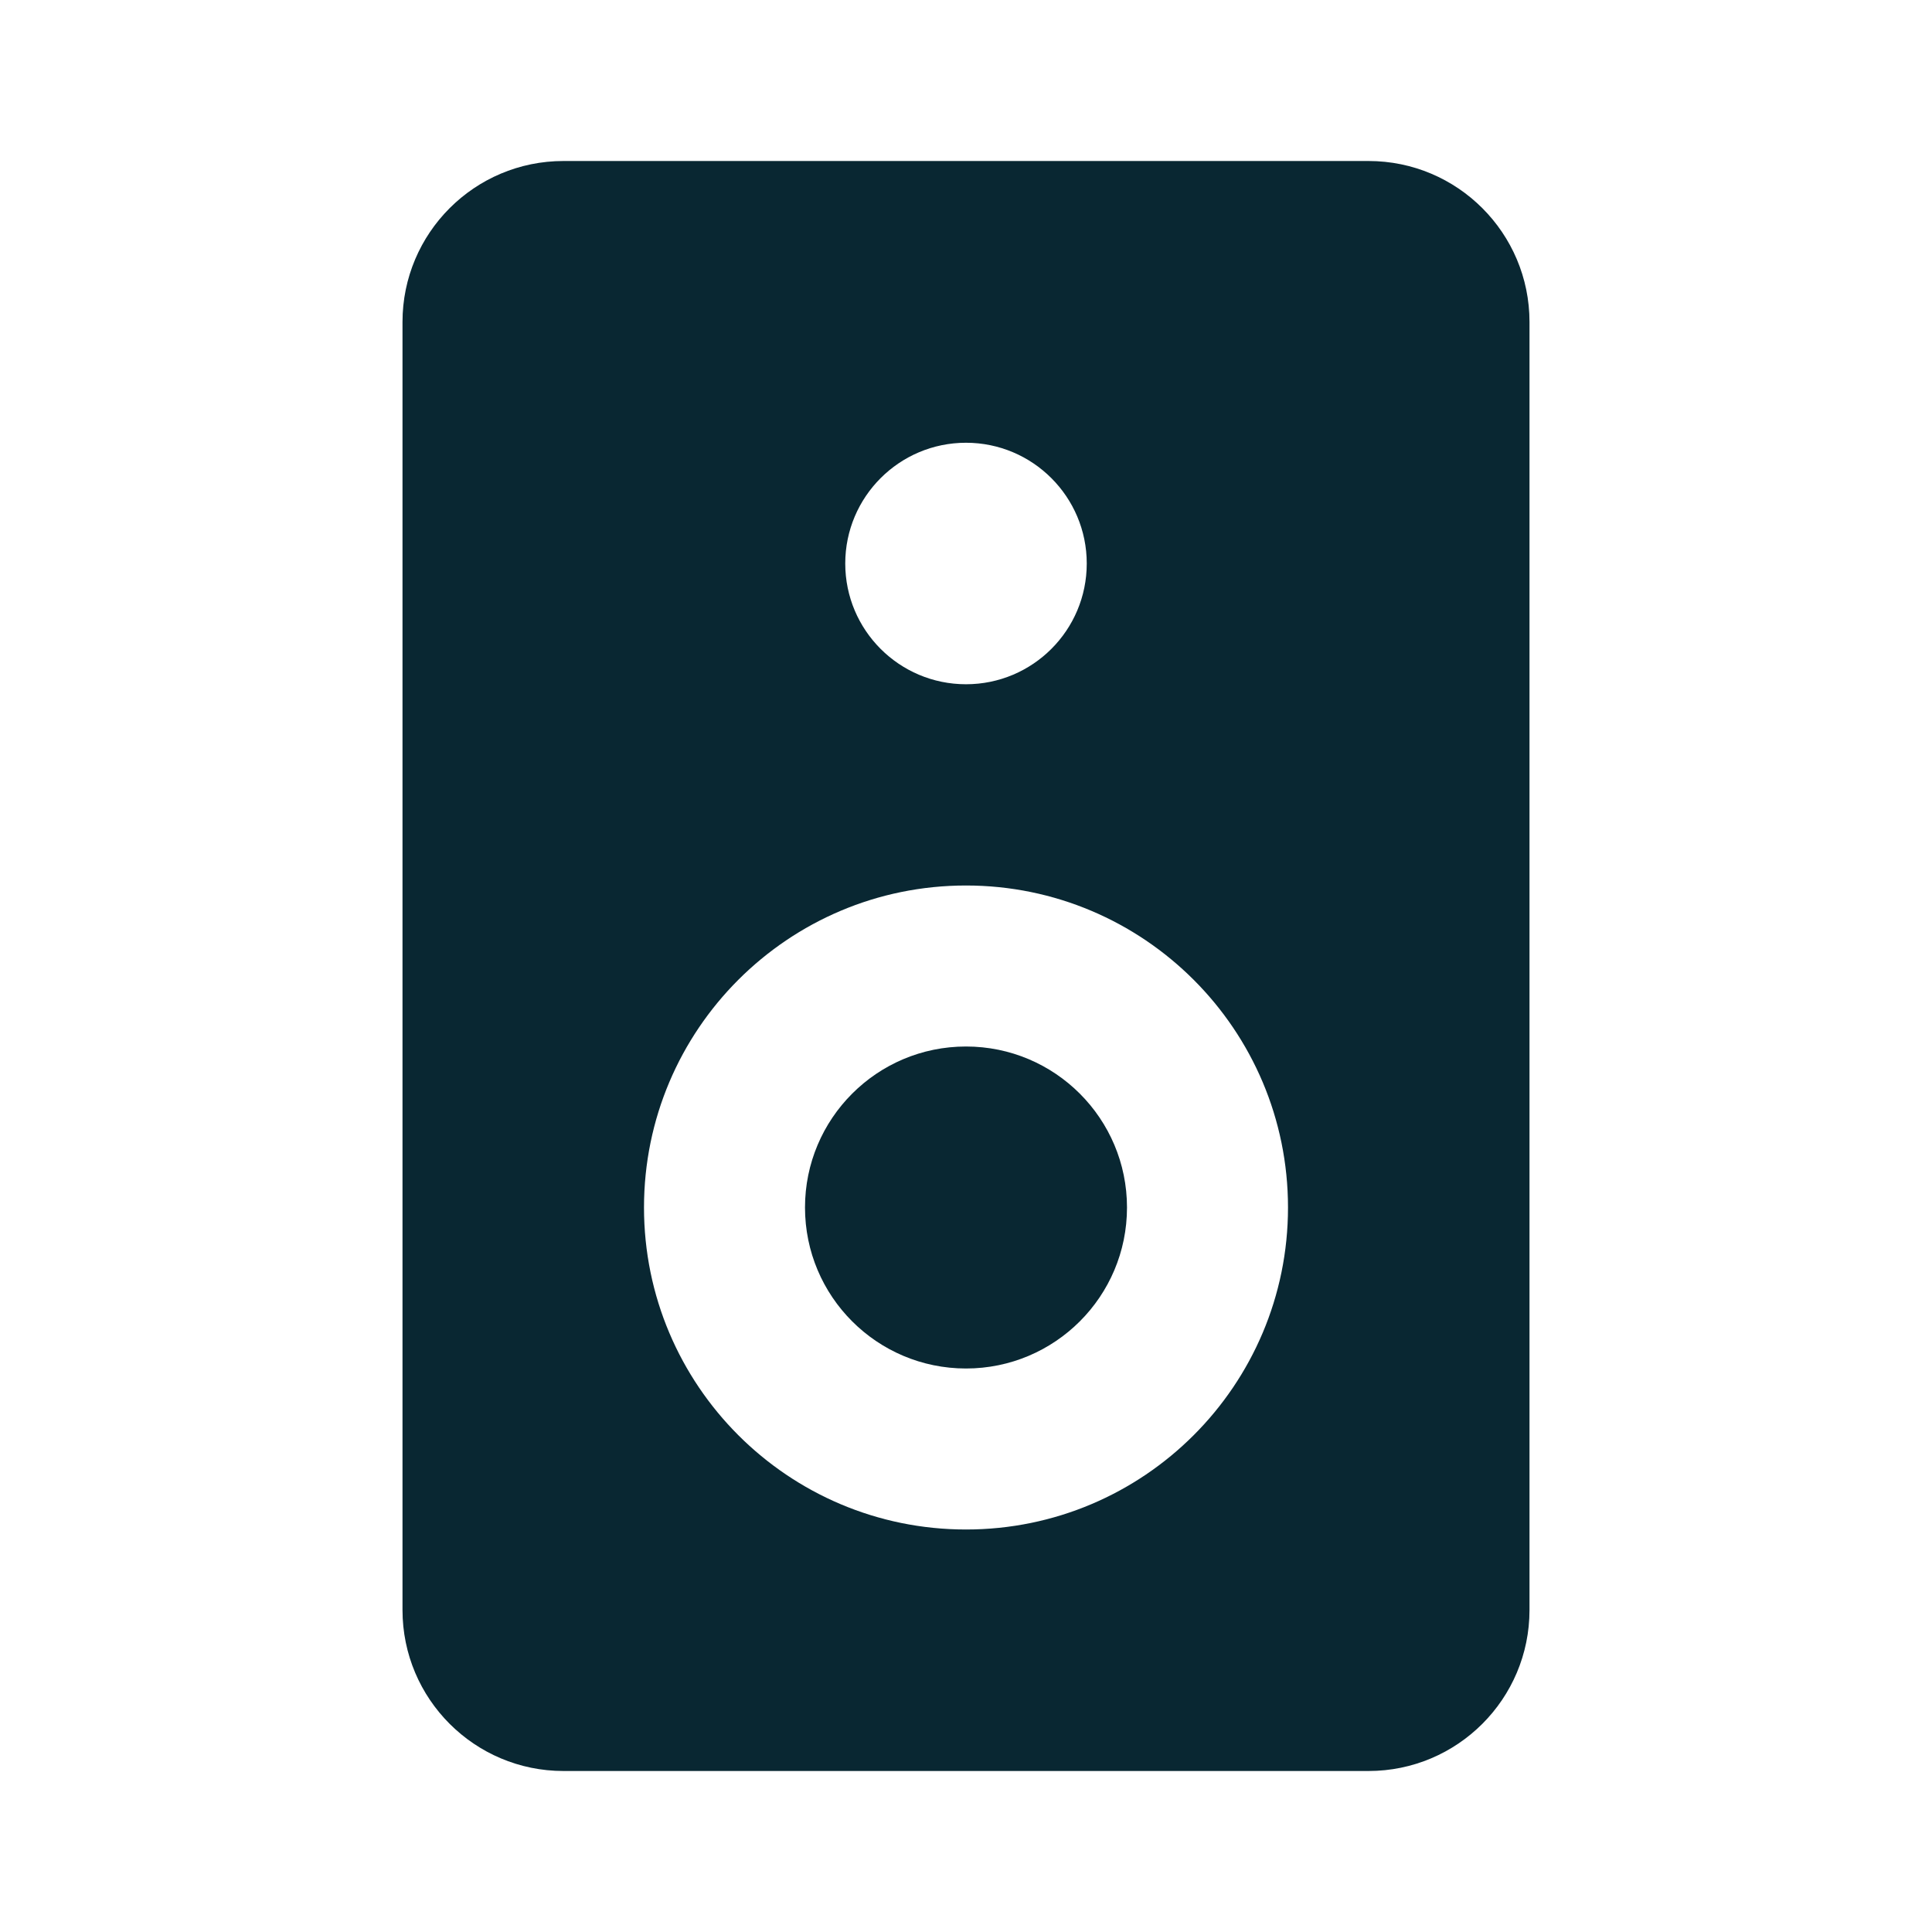
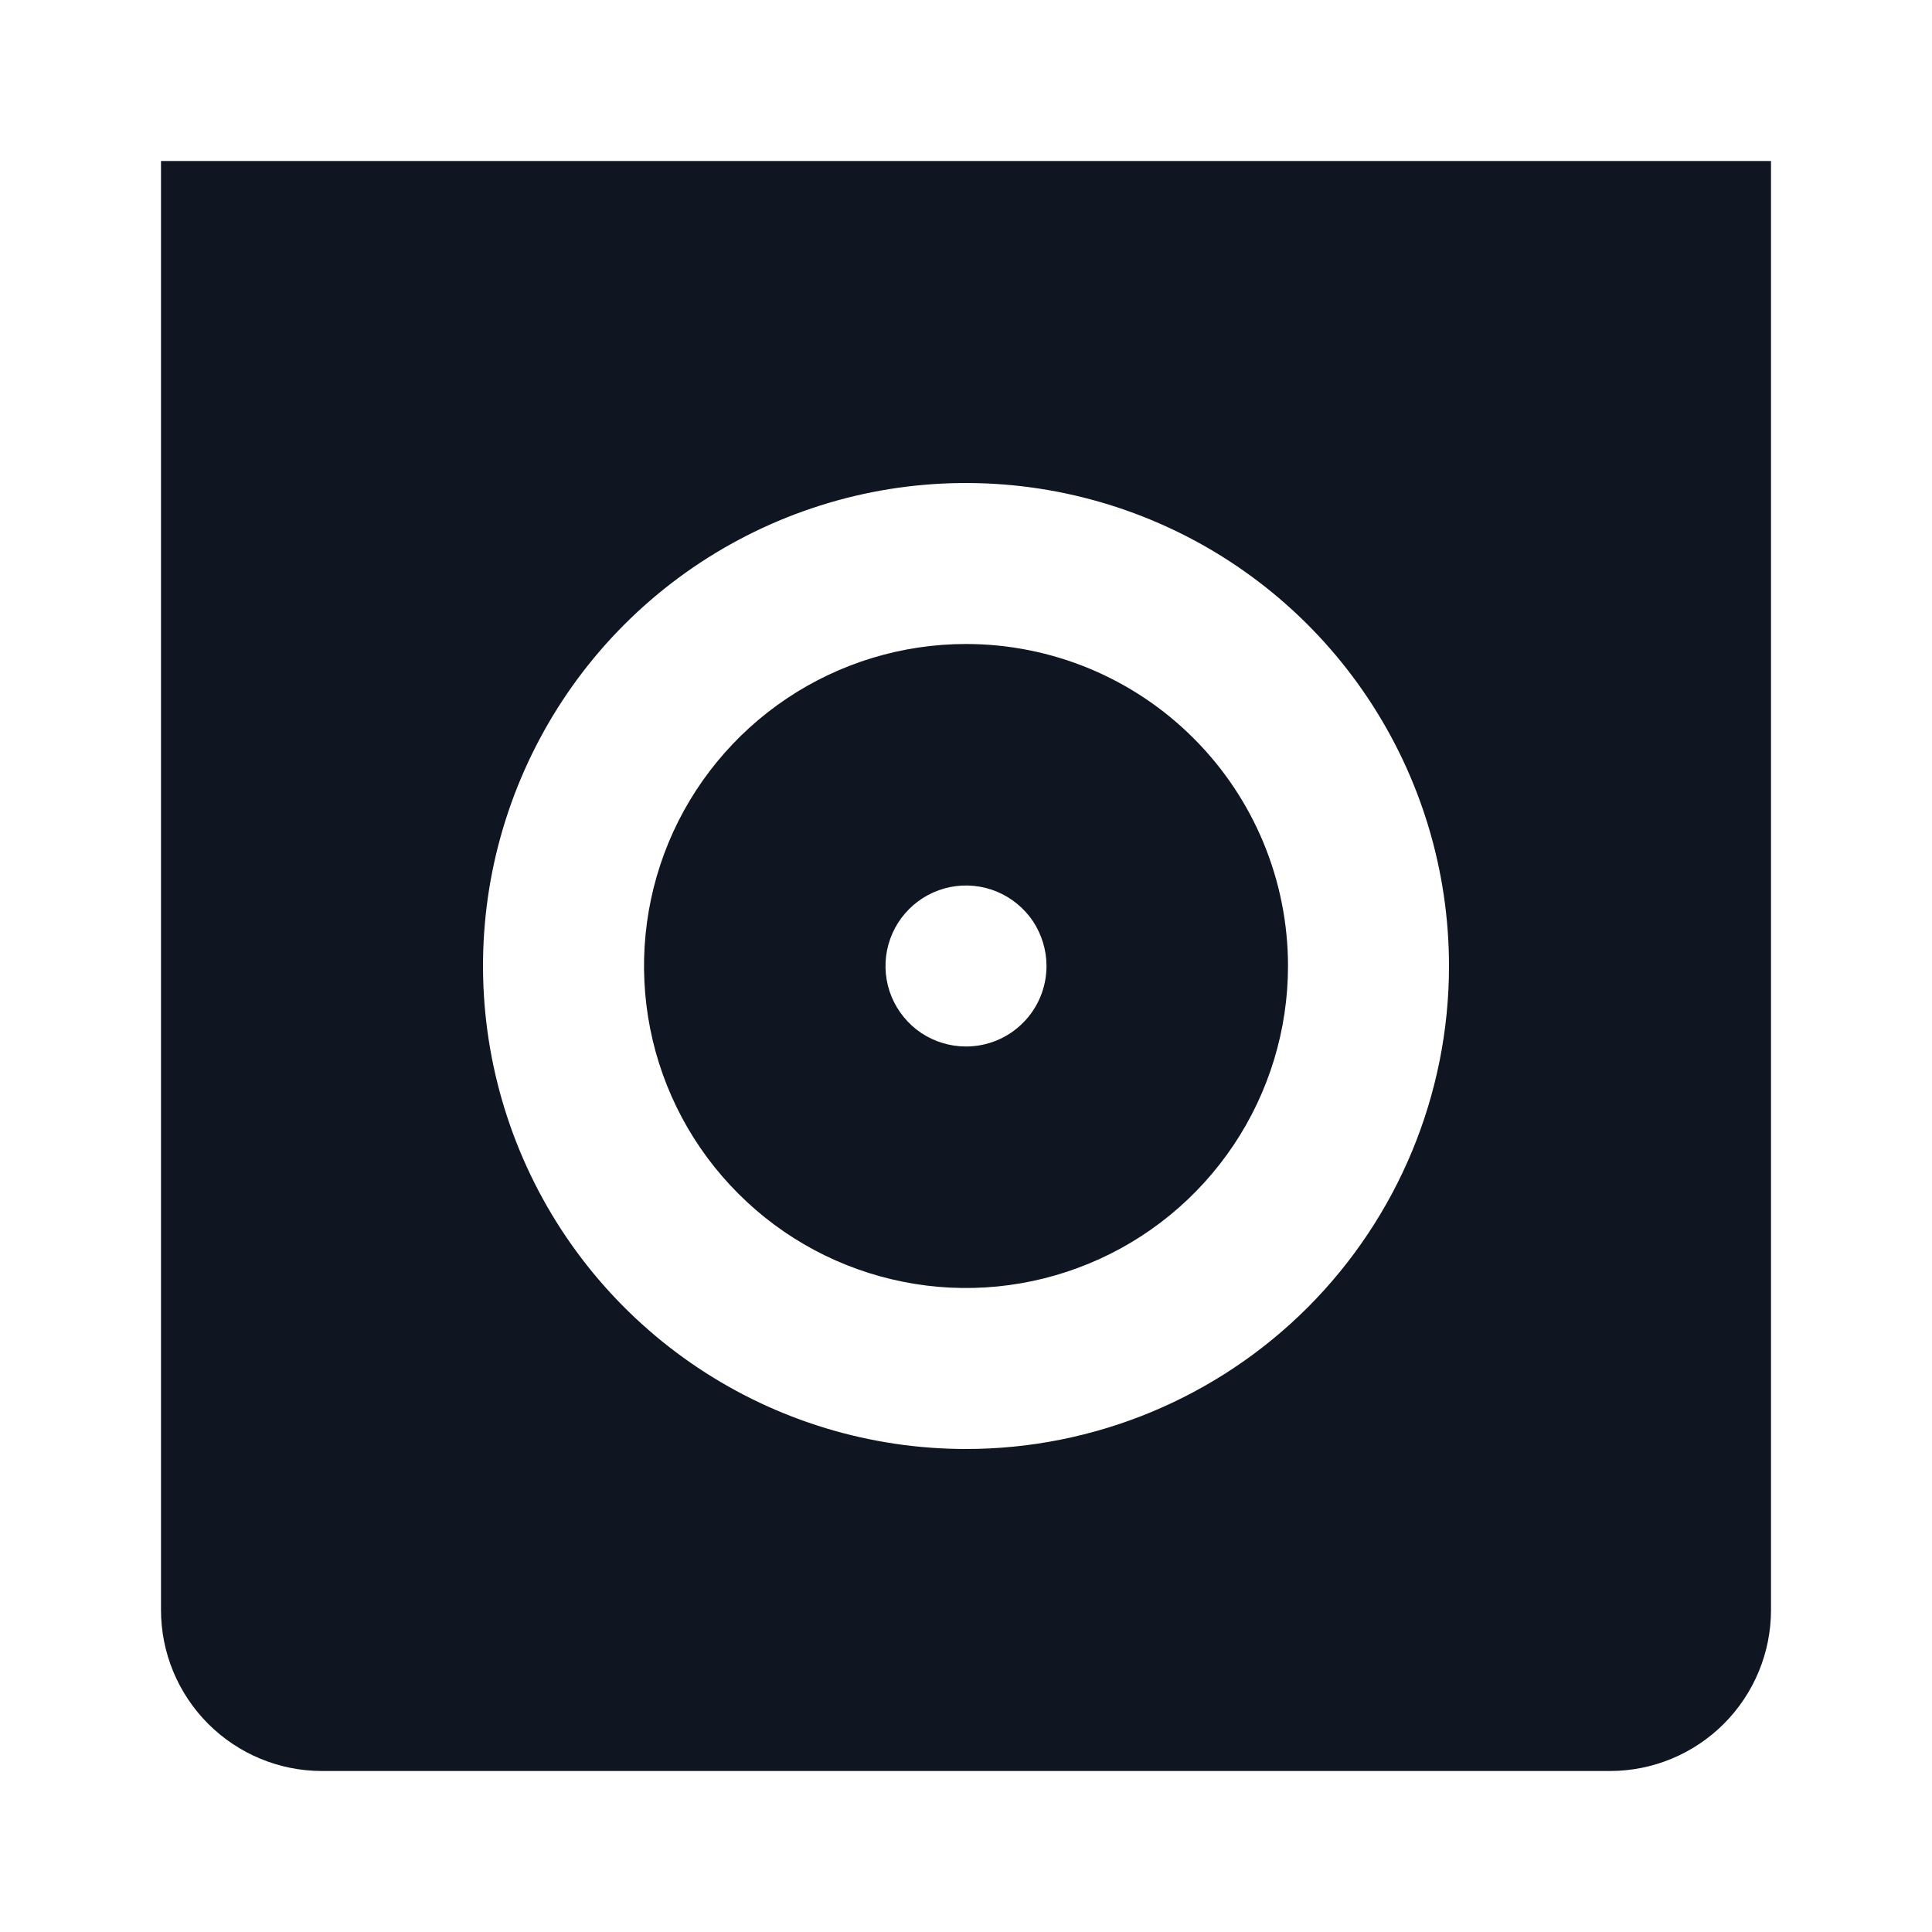
<svg xmlns="http://www.w3.org/2000/svg" width="24" height="24" viewBox="0 0 24 24" fill="none">
-   <path d="M17 2C18.105 2 19 2.896 19 4V20C19 21.105 18.104 22 17 22H7C5.896 22 5 21.105 5 20V4C5 2.896 5.895 2 7 2H17ZM12 11C9.791 11 8 12.791 8 15C8 17.209 9.791 19 12 19C14.209 19 16 17.209 16 15C16 12.791 14.209 11 12 11ZM12 13C13.105 13 14 13.896 14 15C14 16.105 13.104 17 12 17C10.896 17 10 16.105 10 15C10 13.896 10.895 13 12 13ZM12 5.5C11.172 5.5 10.5 6.172 10.5 7C10.5 7.829 11.172 8.5 12 8.5C12.828 8.5 13.5 7.829 13.5 7C13.5 6.172 12.828 5.5 12 5.5Z" fill="#092732" />
+   <path d="M12 8C11.209 8 10.435 8.235 9.778 8.674C9.12 9.114 8.607 9.738 8.304 10.469C8.002 11.2 7.923 12.004 8.077 12.78C8.231 13.556 8.612 14.269 9.172 14.828C9.731 15.388 10.444 15.769 11.22 15.923C11.996 16.078 12.8 15.998 13.531 15.695C14.262 15.393 14.886 14.88 15.326 14.222C15.765 13.565 16 12.791 16 12C16 10.939 15.579 9.922 14.828 9.172C14.078 8.421 13.061 8 12 8ZM12 13C11.802 13 11.609 12.941 11.444 12.832C11.28 12.722 11.152 12.565 11.076 12.383C11 12.2 10.981 11.999 11.019 11.805C11.058 11.611 11.153 11.433 11.293 11.293C11.433 11.153 11.611 11.058 11.805 11.019C11.999 10.981 12.2 11 12.383 11.076C12.565 11.152 12.722 11.28 12.832 11.444C12.941 11.609 13 11.802 13 12C13 12.265 12.895 12.52 12.707 12.707C12.52 12.895 12.265 13 12 13ZM12 8C11.209 8 10.435 8.235 9.778 8.674C9.12 9.114 8.607 9.738 8.304 10.469C8.002 11.2 7.923 12.004 8.077 12.78C8.231 13.556 8.612 14.269 9.172 14.828C9.731 15.388 10.444 15.769 11.22 15.923C11.996 16.078 12.8 15.998 13.531 15.695C14.262 15.393 14.886 14.88 15.326 14.222C15.765 13.565 16 12.791 16 12C16 10.939 15.579 9.922 14.828 9.172C14.078 8.421 13.061 8 12 8ZM12 13C11.802 13 11.609 12.941 11.444 12.832C11.28 12.722 11.152 12.565 11.076 12.383C11 12.2 10.981 11.999 11.019 11.805C11.058 11.611 11.153 11.433 11.293 11.293C11.433 11.153 11.611 11.058 11.805 11.019C11.999 10.981 12.2 11 12.383 11.076C12.565 11.152 12.722 11.28 12.832 11.444C12.941 11.609 13 11.802 13 12C13 12.265 12.895 12.52 12.707 12.707C12.52 12.895 12.265 13 12 13ZM2 2V20C2 20.53 2.211 21.039 2.586 21.414C2.961 21.789 3.47 22 4 22H20C20.53 22 21.039 21.789 21.414 21.414C21.789 21.039 22 20.53 22 20V2H2ZM12 18C10.813 18 9.653 17.648 8.667 16.989C7.68 16.329 6.911 15.393 6.457 14.296C6.003 13.2 5.884 11.993 6.115 10.829C6.347 9.666 6.918 8.596 7.757 7.757C8.596 6.918 9.666 6.347 10.829 6.115C11.993 5.884 13.2 6.003 14.296 6.457C15.393 6.911 16.329 7.68 16.989 8.667C17.648 9.653 18 10.813 18 12C18 13.591 17.368 15.117 16.243 16.243C15.117 17.368 13.591 18 12 18ZM12 8C11.209 8 10.435 8.235 9.778 8.674C9.12 9.114 8.607 9.738 8.304 10.469C8.002 11.2 7.923 12.004 8.077 12.78C8.231 13.556 8.612 14.269 9.172 14.828C9.731 15.388 10.444 15.769 11.22 15.923C11.996 16.078 12.8 15.998 13.531 15.695C14.262 15.393 14.886 14.88 15.326 14.222C15.765 13.565 16 12.791 16 12C16 10.939 15.579 9.922 14.828 9.172C14.078 8.421 13.061 8 12 8ZM12 13C11.802 13 11.609 12.941 11.444 12.832C11.28 12.722 11.152 12.565 11.076 12.383C11 12.2 10.981 11.999 11.019 11.805C11.058 11.611 11.153 11.433 11.293 11.293C11.433 11.153 11.611 11.058 11.805 11.019C11.999 10.981 12.2 11 12.383 11.076C12.565 11.152 12.722 11.28 12.832 11.444C12.941 11.609 13 11.802 13 12C13 12.265 12.895 12.52 12.707 12.707C12.52 12.895 12.265 13 12 13Z" fill="#0F1621" />
</svg>
